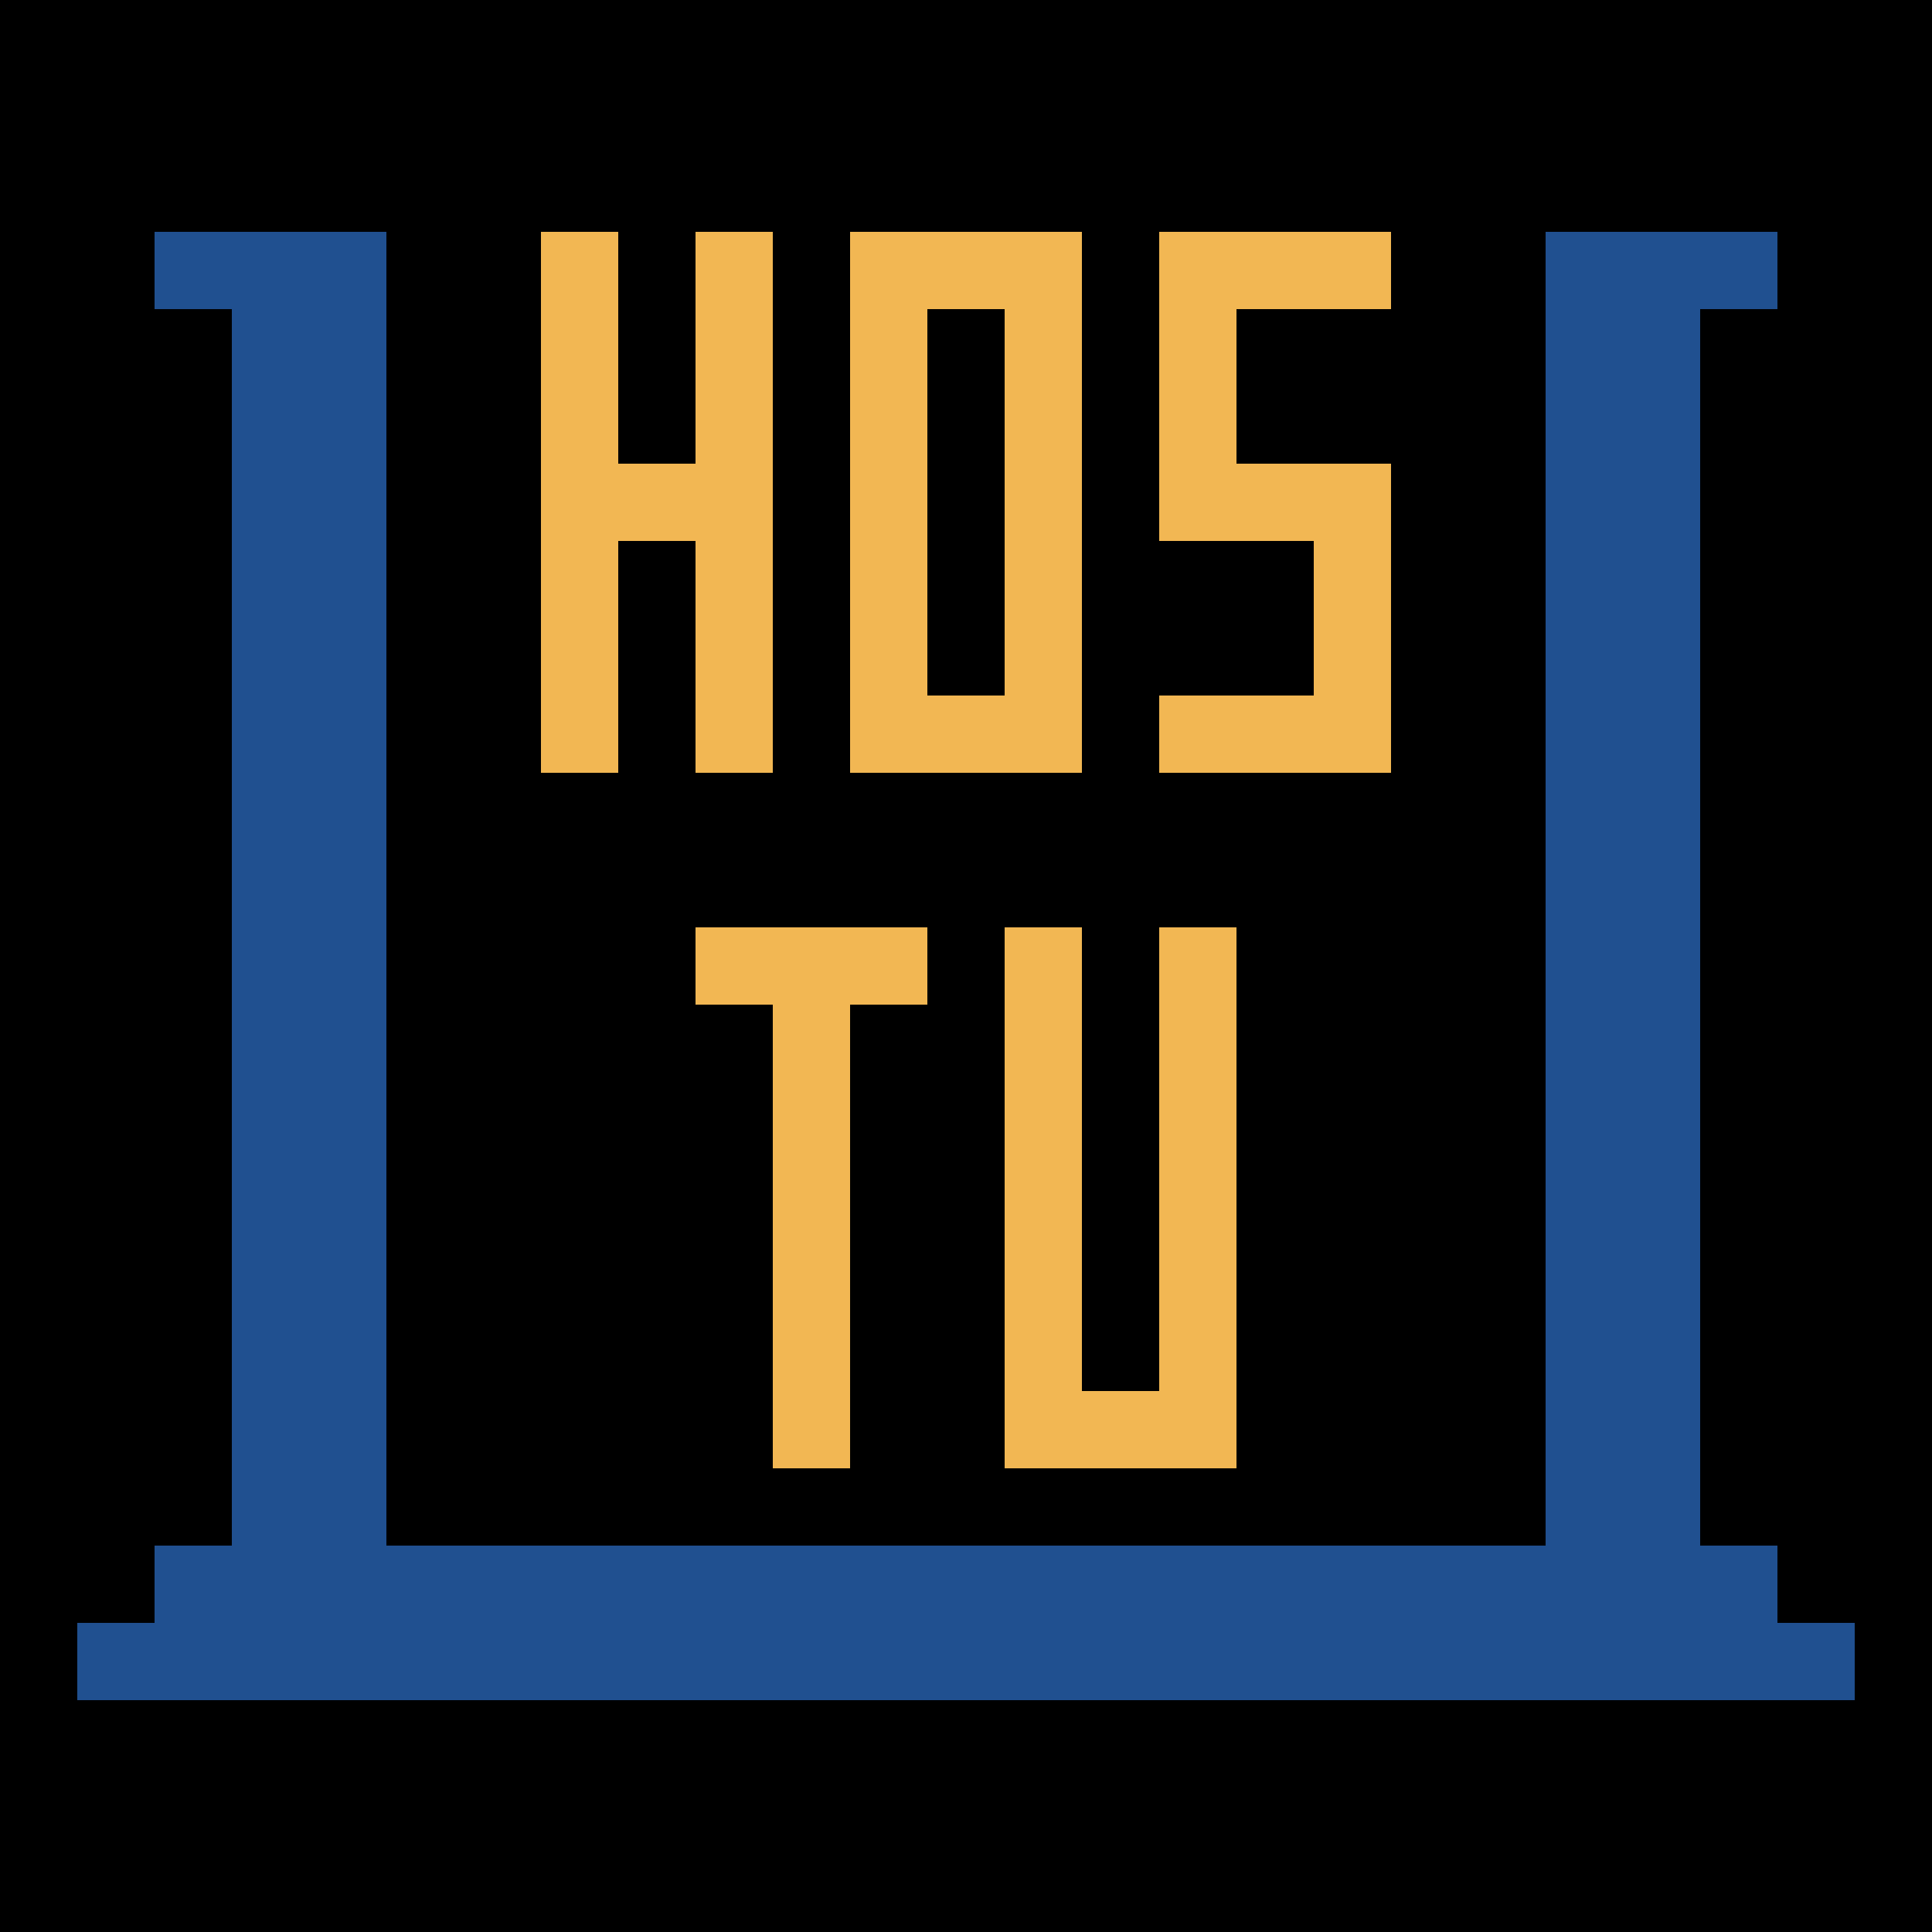
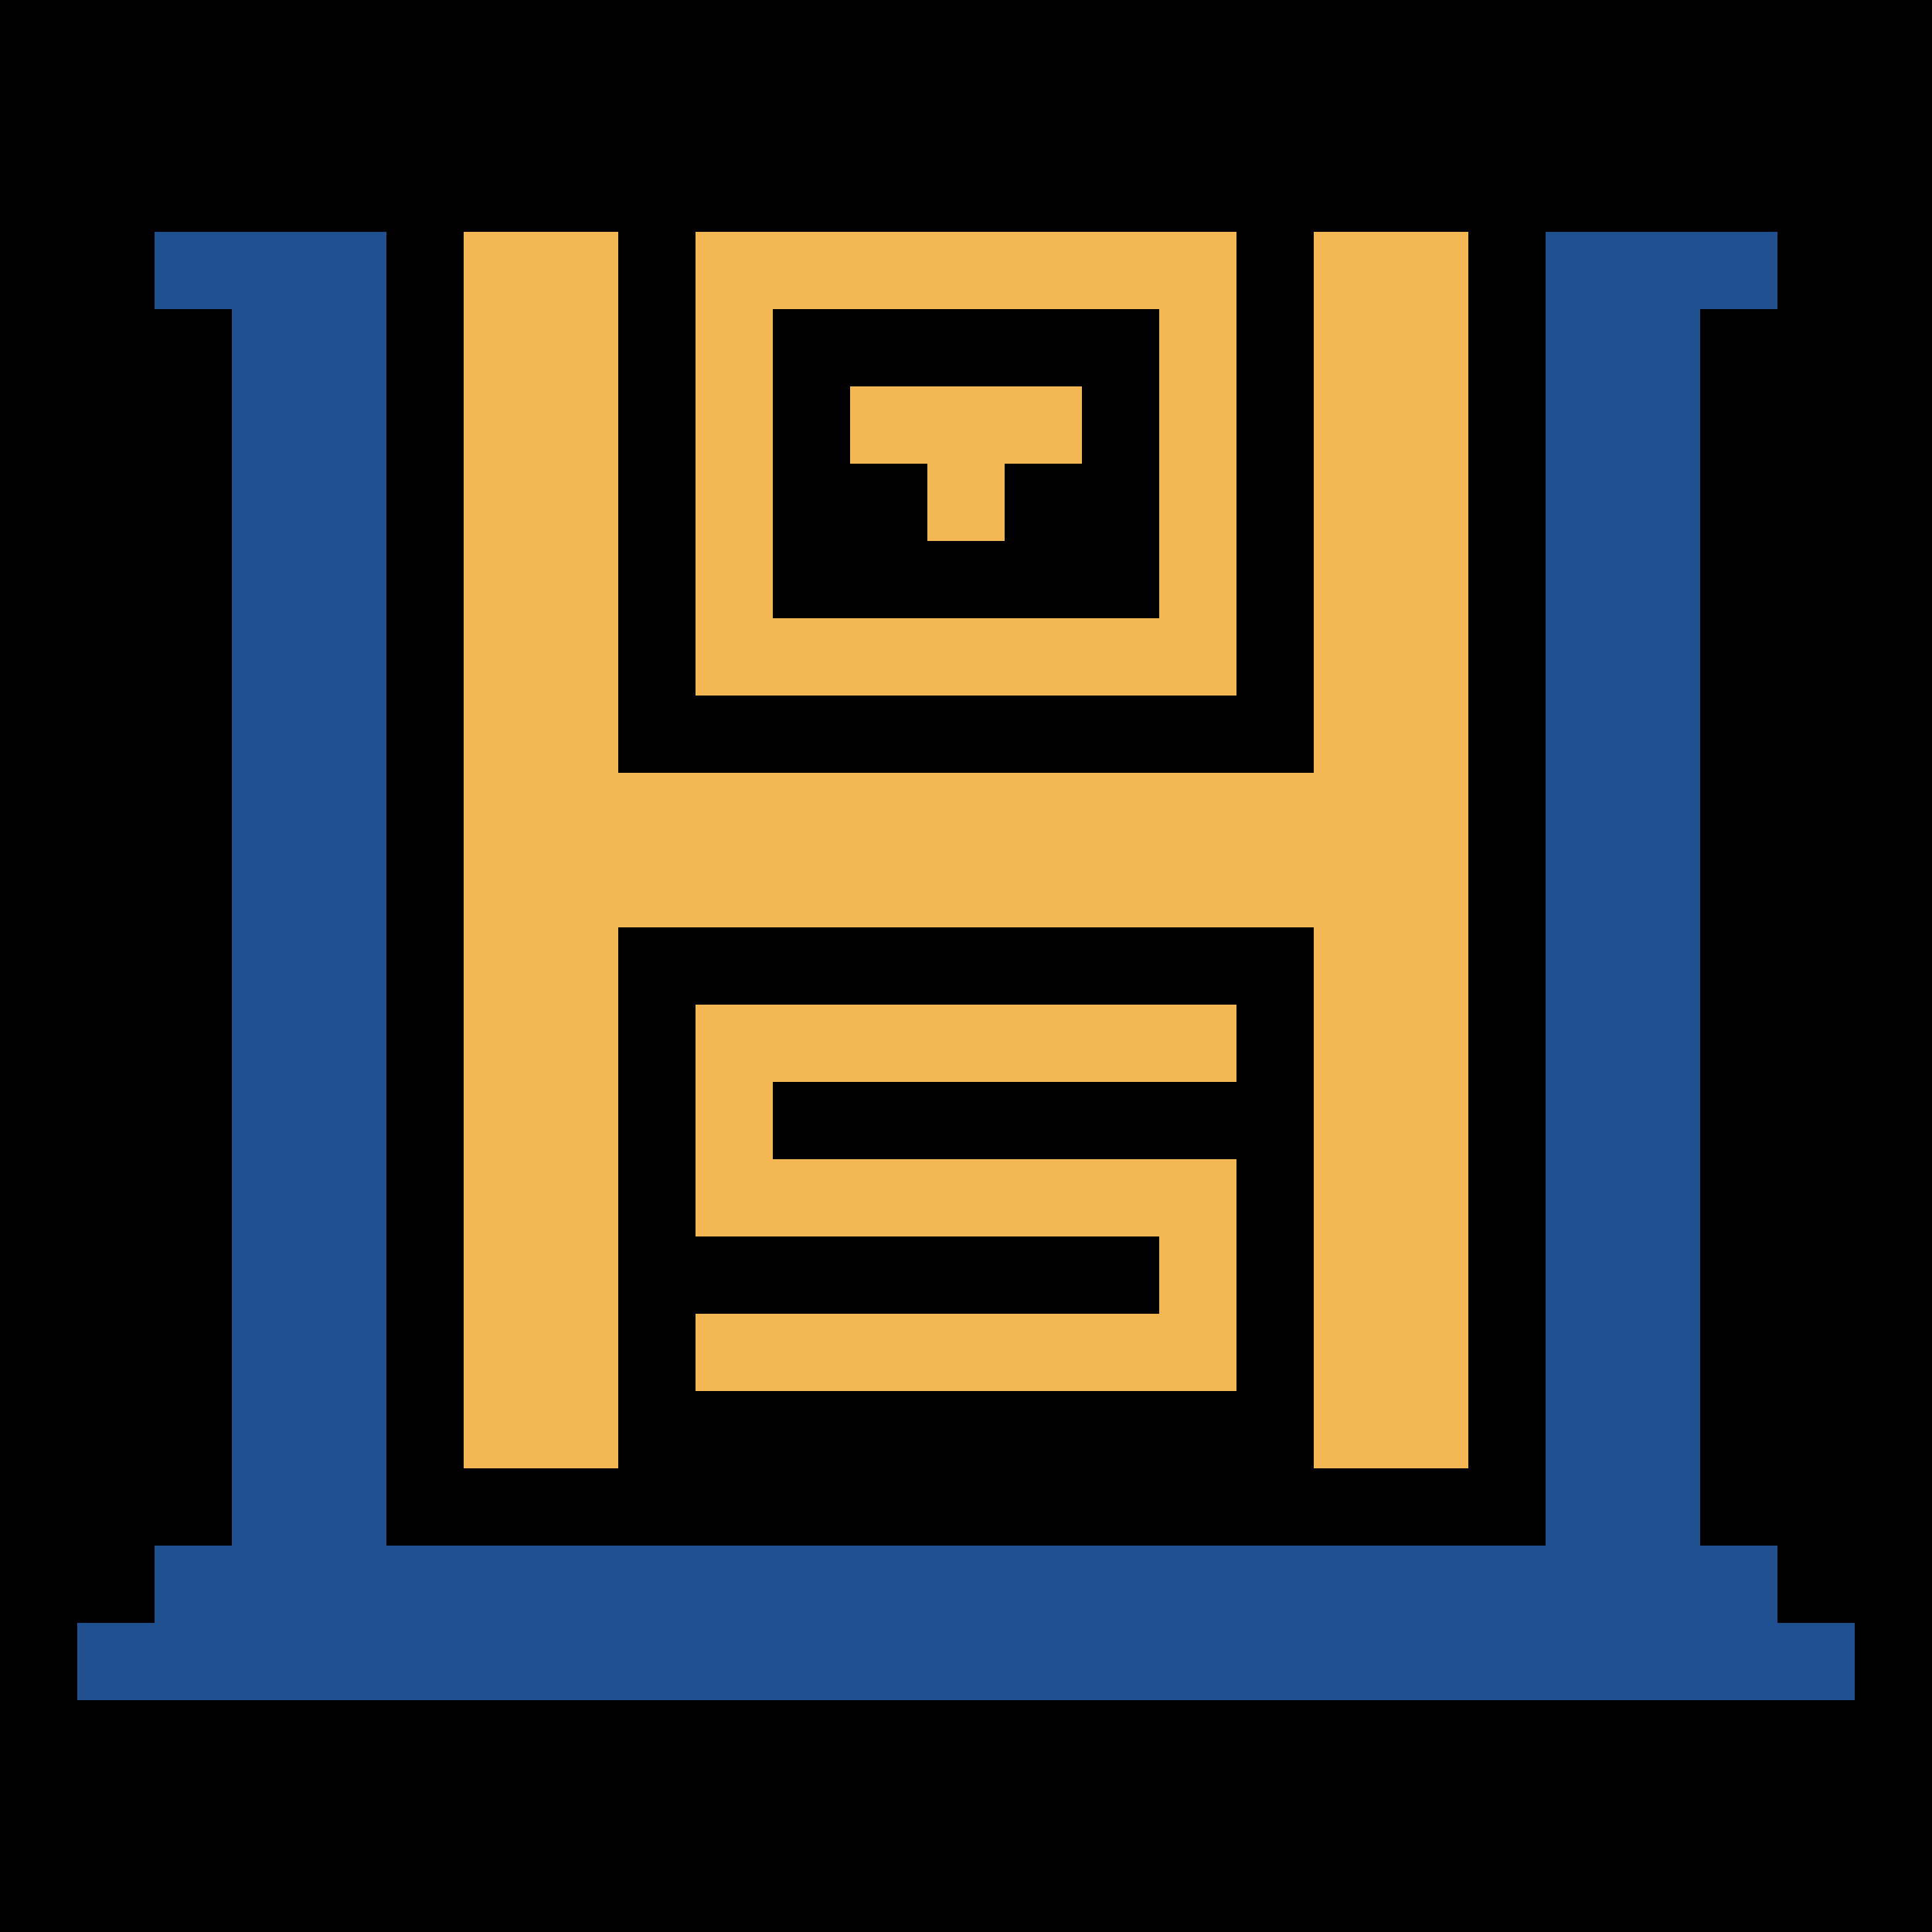
<svg xmlns="http://www.w3.org/2000/svg" viewBox="0 0 250 250">
  <rect x="0" y="0" width="250" height="250" fill="#000000" />
  <rect x="20" y="30" width="10" height="10" fill="#205090" />
  <rect x="30" y="30" width="10" height="10" fill="#205090" />
  <rect x="40" y="30" width="10" height="10" fill="#205090" />
  <rect x="200" y="30" width="10" height="10" fill="#205090" />
  <rect x="210" y="30" width="10" height="10" fill="#205090" />
  <rect x="220" y="30" width="10" height="10" fill="#205090" />
  <rect x="30" y="40" width="10" height="10" fill="#205090" />
  <rect x="40" y="40" width="10" height="10" fill="#205090" />
  <rect x="200" y="40" width="10" height="10" fill="#205090" />
  <rect x="210" y="40" width="10" height="10" fill="#205090" />
  <rect x="30" y="50" width="10" height="10" fill="#205090" />
  <rect x="40" y="50" width="10" height="10" fill="#205090" />
  <rect x="200" y="50" width="10" height="10" fill="#205090" />
  <rect x="210" y="50" width="10" height="10" fill="#205090" />
  <rect x="30" y="60" width="10" height="10" fill="#205090" />
  <rect x="40" y="60" width="10" height="10" fill="#205090" />
  <rect x="200" y="60" width="10" height="10" fill="#205090" />
  <rect x="210" y="60" width="10" height="10" fill="#205090" />
  <rect x="30" y="70" width="10" height="10" fill="#205090" />
  <rect x="40" y="70" width="10" height="10" fill="#205090" />
  <rect x="200" y="70" width="10" height="10" fill="#205090" />
  <rect x="210" y="70" width="10" height="10" fill="#205090" />
  <rect x="30" y="80" width="10" height="10" fill="#205090" />
  <rect x="40" y="80" width="10" height="10" fill="#205090" />
  <rect x="200" y="80" width="10" height="10" fill="#205090" />
  <rect x="210" y="80" width="10" height="10" fill="#205090" />
  <rect x="30" y="90" width="10" height="10" fill="#205090" />
  <rect x="40" y="90" width="10" height="10" fill="#205090" />
  <rect x="200" y="90" width="10" height="10" fill="#205090" />
  <rect x="210" y="90" width="10" height="10" fill="#205090" />
  <rect x="30" y="100" width="10" height="10" fill="#205090" />
  <rect x="40" y="100" width="10" height="10" fill="#205090" />
  <rect x="200" y="100" width="10" height="10" fill="#205090" />
  <rect x="210" y="100" width="10" height="10" fill="#205090" />
  <rect x="30" y="110" width="10" height="10" fill="#205090" />
  <rect x="40" y="110" width="10" height="10" fill="#205090" />
  <rect x="200" y="110" width="10" height="10" fill="#205090" />
  <rect x="210" y="110" width="10" height="10" fill="#205090" />
  <rect x="30" y="120" width="10" height="10" fill="#205090" />
  <rect x="40" y="120" width="10" height="10" fill="#205090" />
  <rect x="200" y="120" width="10" height="10" fill="#205090" />
  <rect x="210" y="120" width="10" height="10" fill="#205090" />
  <rect x="30" y="130" width="10" height="10" fill="#205090" />
  <rect x="40" y="130" width="10" height="10" fill="#205090" />
  <rect x="200" y="130" width="10" height="10" fill="#205090" />
  <rect x="210" y="130" width="10" height="10" fill="#205090" />
  <rect x="30" y="140" width="10" height="10" fill="#205090" />
  <rect x="40" y="140" width="10" height="10" fill="#205090" />
  <rect x="200" y="140" width="10" height="10" fill="#205090" />
  <rect x="210" y="140" width="10" height="10" fill="#205090" />
  <rect x="30" y="150" width="10" height="10" fill="#205090" />
  <rect x="40" y="150" width="10" height="10" fill="#205090" />
  <rect x="200" y="150" width="10" height="10" fill="#205090" />
  <rect x="210" y="150" width="10" height="10" fill="#205090" />
  <rect x="30" y="160" width="10" height="10" fill="#205090" />
  <rect x="40" y="160" width="10" height="10" fill="#205090" />
  <rect x="200" y="160" width="10" height="10" fill="#205090" />
  <rect x="210" y="160" width="10" height="10" fill="#205090" />
  <rect x="30" y="170" width="10" height="10" fill="#205090" />
  <rect x="40" y="170" width="10" height="10" fill="#205090" />
  <rect x="200" y="170" width="10" height="10" fill="#205090" />
  <rect x="210" y="170" width="10" height="10" fill="#205090" />
  <rect x="30" y="180" width="10" height="10" fill="#205090" />
  <rect x="40" y="180" width="10" height="10" fill="#205090" />
  <rect x="200" y="180" width="10" height="10" fill="#205090" />
  <rect x="210" y="180" width="10" height="10" fill="#205090" />
  <rect x="30" y="190" width="10" height="10" fill="#205090" />
  <rect x="40" y="190" width="10" height="10" fill="#205090" />
  <rect x="200" y="190" width="10" height="10" fill="#205090" />
  <rect x="210" y="190" width="10" height="10" fill="#205090" />
  <rect x="20" y="200" width="10" height="10" fill="#205090" />
  <rect x="30" y="200" width="10" height="10" fill="#205090" />
  <rect x="40" y="200" width="10" height="10" fill="#205090" />
  <rect x="50" y="200" width="10" height="10" fill="#205090" />
  <rect x="60" y="200" width="10" height="10" fill="#205090" />
  <rect x="70" y="200" width="10" height="10" fill="#205090" />
  <rect x="80" y="200" width="10" height="10" fill="#205090" />
  <rect x="90" y="200" width="10" height="10" fill="#205090" />
  <rect x="100" y="200" width="10" height="10" fill="#205090" />
  <rect x="110" y="200" width="10" height="10" fill="#205090" />
  <rect x="120" y="200" width="10" height="10" fill="#205090" />
  <rect x="130" y="200" width="10" height="10" fill="#205090" />
  <rect x="140" y="200" width="10" height="10" fill="#205090" />
  <rect x="150" y="200" width="10" height="10" fill="#205090" />
  <rect x="160" y="200" width="10" height="10" fill="#205090" />
  <rect x="170" y="200" width="10" height="10" fill="#205090" />
  <rect x="180" y="200" width="10" height="10" fill="#205090" />
  <rect x="190" y="200" width="10" height="10" fill="#205090" />
  <rect x="200" y="200" width="10" height="10" fill="#205090" />
  <rect x="210" y="200" width="10" height="10" fill="#205090" />
  <rect x="220" y="200" width="10" height="10" fill="#205090" />
  <rect x="10" y="210" width="10" height="10" fill="#205090" />
  <rect x="20" y="210" width="10" height="10" fill="#205090" />
  <rect x="30" y="210" width="10" height="10" fill="#205090" />
  <rect x="40" y="210" width="10" height="10" fill="#205090" />
  <rect x="50" y="210" width="10" height="10" fill="#205090" />
  <rect x="60" y="210" width="10" height="10" fill="#205090" />
  <rect x="70" y="210" width="10" height="10" fill="#205090" />
  <rect x="80" y="210" width="10" height="10" fill="#205090" />
  <rect x="90" y="210" width="10" height="10" fill="#205090" />
  <rect x="100" y="210" width="10" height="10" fill="#205090" />
  <rect x="110" y="210" width="10" height="10" fill="#205090" />
  <rect x="120" y="210" width="10" height="10" fill="#205090" />
  <rect x="130" y="210" width="10" height="10" fill="#205090" />
  <rect x="140" y="210" width="10" height="10" fill="#205090" />
  <rect x="150" y="210" width="10" height="10" fill="#205090" />
  <rect x="160" y="210" width="10" height="10" fill="#205090" />
  <rect x="170" y="210" width="10" height="10" fill="#205090" />
  <rect x="180" y="210" width="10" height="10" fill="#205090" />
  <rect x="190" y="210" width="10" height="10" fill="#205090" />
  <rect x="200" y="210" width="10" height="10" fill="#205090" />
  <rect x="210" y="210" width="10" height="10" fill="#205090" />
  <rect x="220" y="210" width="10" height="10" fill="#205090" />
  <rect x="230" y="210" width="10" height="10" fill="#205090" />
+   <rect x="60" y="30" width="10" height="10" fill="#f2b753" />
  <rect x="70" y="30" width="10" height="10" fill="#f2b753" />
+   <rect x="170" y="30" width="10" height="10" fill="#f2b753" />
+   <rect x="180" y="30" width="10" height="10" fill="#f2b753" />
+   <rect x="60" y="40" width="10" height="10" fill="#f2b753" />
+   <rect x="70" y="40" width="10" height="10" fill="#f2b753" />
+   <rect x="170" y="40" width="10" height="10" fill="#f2b753" />
+   <rect x="180" y="40" width="10" height="10" fill="#f2b753" />
+   <rect x="60" y="50" width="10" height="10" fill="#f2b753" />
+   <rect x="70" y="50" width="10" height="10" fill="#f2b753" />
+   <rect x="170" y="50" width="10" height="10" fill="#f2b753" />
+   <rect x="180" y="50" width="10" height="10" fill="#f2b753" />
+   <rect x="60" y="60" width="10" height="10" fill="#f2b753" />
+   <rect x="70" y="60" width="10" height="10" fill="#f2b753" />
+   <rect x="170" y="60" width="10" height="10" fill="#f2b753" />
+   <rect x="180" y="60" width="10" height="10" fill="#f2b753" />
+   <rect x="60" y="70" width="10" height="10" fill="#f2b753" />
+   <rect x="70" y="70" width="10" height="10" fill="#f2b753" />
+   <rect x="170" y="70" width="10" height="10" fill="#f2b753" />
+   <rect x="180" y="70" width="10" height="10" fill="#f2b753" />
+   <rect x="60" y="80" width="10" height="10" fill="#f2b753" />
+   <rect x="70" y="80" width="10" height="10" fill="#f2b753" />
+   <rect x="170" y="80" width="10" height="10" fill="#f2b753" />
+   <rect x="180" y="80" width="10" height="10" fill="#f2b753" />
+   <rect x="60" y="90" width="10" height="10" fill="#f2b753" />
+   <rect x="70" y="90" width="10" height="10" fill="#f2b753" />
+   <rect x="170" y="90" width="10" height="10" fill="#f2b753" />
+   <rect x="180" y="90" width="10" height="10" fill="#f2b753" />
+   <rect x="60" y="100" width="10" height="10" fill="#f2b753" />
+   <rect x="70" y="100" width="10" height="10" fill="#f2b753" />
+   <rect x="80" y="100" width="10" height="10" fill="#f2b753" />
+   <rect x="90" y="100" width="10" height="10" fill="#f2b753" />
+   <rect x="100" y="100" width="10" height="10" fill="#f2b753" />
+   <rect x="110" y="100" width="10" height="10" fill="#f2b753" />
+   <rect x="120" y="100" width="10" height="10" fill="#f2b753" />
+   <rect x="130" y="100" width="10" height="10" fill="#f2b753" />
+   <rect x="140" y="100" width="10" height="10" fill="#f2b753" />
+   <rect x="150" y="100" width="10" height="10" fill="#f2b753" />
+   <rect x="160" y="100" width="10" height="10" fill="#f2b753" />
+   <rect x="170" y="100" width="10" height="10" fill="#f2b753" />
+   <rect x="180" y="100" width="10" height="10" fill="#f2b753" />
+   <rect x="60" y="110" width="10" height="10" fill="#f2b753" />
+   <rect x="70" y="110" width="10" height="10" fill="#f2b753" />
+   <rect x="80" y="110" width="10" height="10" fill="#f2b753" />
+   <rect x="90" y="110" width="10" height="10" fill="#f2b753" />
+   <rect x="100" y="110" width="10" height="10" fill="#f2b753" />
+   <rect x="110" y="110" width="10" height="10" fill="#f2b753" />
+   <rect x="120" y="110" width="10" height="10" fill="#f2b753" />
+   <rect x="130" y="110" width="10" height="10" fill="#f2b753" />
+   <rect x="140" y="110" width="10" height="10" fill="#f2b753" />
+   <rect x="150" y="110" width="10" height="10" fill="#f2b753" />
+   <rect x="160" y="110" width="10" height="10" fill="#f2b753" />
+   <rect x="170" y="110" width="10" height="10" fill="#f2b753" />
+   <rect x="180" y="110" width="10" height="10" fill="#f2b753" />
+   <rect x="60" y="120" width="10" height="10" fill="#f2b753" />
+   <rect x="70" y="120" width="10" height="10" fill="#f2b753" />
+   <rect x="170" y="120" width="10" height="10" fill="#f2b753" />
+   <rect x="180" y="120" width="10" height="10" fill="#f2b753" />
+   <rect x="60" y="130" width="10" height="10" fill="#f2b753" />
+   <rect x="70" y="130" width="10" height="10" fill="#f2b753" />
+   <rect x="170" y="130" width="10" height="10" fill="#f2b753" />
+   <rect x="180" y="130" width="10" height="10" fill="#f2b753" />
+   <rect x="60" y="140" width="10" height="10" fill="#f2b753" />
+   <rect x="70" y="140" width="10" height="10" fill="#f2b753" />
+   <rect x="170" y="140" width="10" height="10" fill="#f2b753" />
+   <rect x="180" y="140" width="10" height="10" fill="#f2b753" />
+   <rect x="60" y="150" width="10" height="10" fill="#f2b753" />
+   <rect x="70" y="150" width="10" height="10" fill="#f2b753" />
+   <rect x="170" y="150" width="10" height="10" fill="#f2b753" />
+   <rect x="180" y="150" width="10" height="10" fill="#f2b753" />
+   <rect x="60" y="160" width="10" height="10" fill="#f2b753" />
+   <rect x="70" y="160" width="10" height="10" fill="#f2b753" />
+   <rect x="170" y="160" width="10" height="10" fill="#f2b753" />
+   <rect x="180" y="160" width="10" height="10" fill="#f2b753" />
+   <rect x="60" y="170" width="10" height="10" fill="#f2b753" />
+   <rect x="70" y="170" width="10" height="10" fill="#f2b753" />
+   <rect x="170" y="170" width="10" height="10" fill="#f2b753" />
+   <rect x="180" y="170" width="10" height="10" fill="#f2b753" />
+   <rect x="60" y="180" width="10" height="10" fill="#f2b753" />
+   <rect x="70" y="180" width="10" height="10" fill="#f2b753" />
+   <rect x="170" y="180" width="10" height="10" fill="#f2b753" />
+   <rect x="180" y="180" width="10" height="10" fill="#f2b753" />
  <rect x="90" y="30" width="10" height="10" fill="#f2b753" />
-   <rect x="70" y="40" width="10" height="10" fill="#f2b753" />
-   <rect x="90" y="40" width="10" height="10" fill="#f2b753" />
-   <rect x="70" y="50" width="10" height="10" fill="#f2b753" />
-   <rect x="90" y="50" width="10" height="10" fill="#f2b753" />
-   <rect x="70" y="60" width="10" height="10" fill="#f2b753" />
-   <rect x="80" y="60" width="10" height="10" fill="#f2b753" />
-   <rect x="90" y="60" width="10" height="10" fill="#f2b753" />
-   <rect x="70" y="70" width="10" height="10" fill="#f2b753" />
-   <rect x="90" y="70" width="10" height="10" fill="#f2b753" />
-   <rect x="70" y="80" width="10" height="10" fill="#f2b753" />
-   <rect x="90" y="80" width="10" height="10" fill="#f2b753" />
-   <rect x="70" y="90" width="10" height="10" fill="#f2b753" />
-   <rect x="90" y="90" width="10" height="10" fill="#f2b753" />
+   <rect x="100" y="30" width="10" height="10" fill="#f2b753" />
  <rect x="110" y="30" width="10" height="10" fill="#f2b753" />
  <rect x="120" y="30" width="10" height="10" fill="#f2b753" />
  <rect x="130" y="30" width="10" height="10" fill="#f2b753" />
-   <rect x="110" y="40" width="10" height="10" fill="#f2b753" />
-   <rect x="130" y="40" width="10" height="10" fill="#f2b753" />
+   <rect x="140" y="30" width="10" height="10" fill="#f2b753" />
+   <rect x="150" y="30" width="10" height="10" fill="#f2b753" />
+   <rect x="90" y="40" width="10" height="10" fill="#f2b753" />
+   <rect x="150" y="40" width="10" height="10" fill="#f2b753" />
+   <rect x="90" y="50" width="10" height="10" fill="#f2b753" />
+   <rect x="150" y="50" width="10" height="10" fill="#f2b753" />
+   <rect x="90" y="60" width="10" height="10" fill="#f2b753" />
+   <rect x="150" y="60" width="10" height="10" fill="#f2b753" />
+   <rect x="90" y="70" width="10" height="10" fill="#f2b753" />
+   <rect x="150" y="70" width="10" height="10" fill="#f2b753" />
+   <rect x="90" y="80" width="10" height="10" fill="#f2b753" />
+   <rect x="100" y="80" width="10" height="10" fill="#f2b753" />
+   <rect x="110" y="80" width="10" height="10" fill="#f2b753" />
+   <rect x="120" y="80" width="10" height="10" fill="#f2b753" />
+   <rect x="130" y="80" width="10" height="10" fill="#f2b753" />
+   <rect x="140" y="80" width="10" height="10" fill="#f2b753" />
+   <rect x="150" y="80" width="10" height="10" fill="#f2b753" />
+   <rect x="90" y="130" width="10" height="10" fill="#f2b753" />
+   <rect x="100" y="130" width="10" height="10" fill="#f2b753" />
+   <rect x="110" y="130" width="10" height="10" fill="#f2b753" />
+   <rect x="120" y="130" width="10" height="10" fill="#f2b753" />
+   <rect x="130" y="130" width="10" height="10" fill="#f2b753" />
+   <rect x="140" y="130" width="10" height="10" fill="#f2b753" />
+   <rect x="150" y="130" width="10" height="10" fill="#f2b753" />
+   <rect x="90" y="140" width="10" height="10" fill="#f2b753" />
+   <rect x="90" y="150" width="10" height="10" fill="#f2b753" />
+   <rect x="100" y="150" width="10" height="10" fill="#f2b753" />
+   <rect x="110" y="150" width="10" height="10" fill="#f2b753" />
+   <rect x="120" y="150" width="10" height="10" fill="#f2b753" />
+   <rect x="130" y="150" width="10" height="10" fill="#f2b753" />
+   <rect x="140" y="150" width="10" height="10" fill="#f2b753" />
+   <rect x="150" y="150" width="10" height="10" fill="#f2b753" />
+   <rect x="150" y="160" width="10" height="10" fill="#f2b753" />
+   <rect x="90" y="170" width="10" height="10" fill="#f2b753" />
+   <rect x="100" y="170" width="10" height="10" fill="#f2b753" />
+   <rect x="110" y="170" width="10" height="10" fill="#f2b753" />
+   <rect x="120" y="170" width="10" height="10" fill="#f2b753" />
+   <rect x="130" y="170" width="10" height="10" fill="#f2b753" />
+   <rect x="140" y="170" width="10" height="10" fill="#f2b753" />
+   <rect x="150" y="170" width="10" height="10" fill="#f2b753" />
  <rect x="110" y="50" width="10" height="10" fill="#f2b753" />
+   <rect x="120" y="50" width="10" height="10" fill="#f2b753" />
  <rect x="130" y="50" width="10" height="10" fill="#f2b753" />
-   <rect x="110" y="60" width="10" height="10" fill="#f2b753" />
-   <rect x="130" y="60" width="10" height="10" fill="#f2b753" />
-   <rect x="110" y="70" width="10" height="10" fill="#f2b753" />
-   <rect x="130" y="70" width="10" height="10" fill="#f2b753" />
-   <rect x="110" y="80" width="10" height="10" fill="#f2b753" />
-   <rect x="130" y="80" width="10" height="10" fill="#f2b753" />
-   <rect x="110" y="90" width="10" height="10" fill="#f2b753" />
-   <rect x="120" y="90" width="10" height="10" fill="#f2b753" />
-   <rect x="130" y="90" width="10" height="10" fill="#f2b753" />
-   <rect x="150" y="30" width="10" height="10" fill="#f2b753" />
-   <rect x="160" y="30" width="10" height="10" fill="#f2b753" />
-   <rect x="170" y="30" width="10" height="10" fill="#f2b753" />
-   <rect x="150" y="40" width="10" height="10" fill="#f2b753" />
-   <rect x="150" y="50" width="10" height="10" fill="#f2b753" />
-   <rect x="150" y="60" width="10" height="10" fill="#f2b753" />
-   <rect x="160" y="60" width="10" height="10" fill="#f2b753" />
-   <rect x="170" y="60" width="10" height="10" fill="#f2b753" />
-   <rect x="170" y="70" width="10" height="10" fill="#f2b753" />
-   <rect x="170" y="80" width="10" height="10" fill="#f2b753" />
-   <rect x="150" y="90" width="10" height="10" fill="#f2b753" />
-   <rect x="160" y="90" width="10" height="10" fill="#f2b753" />
-   <rect x="170" y="90" width="10" height="10" fill="#f2b753" />
-   <rect x="90" y="120" width="10" height="10" fill="#f2b753" />
-   <rect x="100" y="120" width="10" height="10" fill="#f2b753" />
-   <rect x="110" y="120" width="10" height="10" fill="#f2b753" />
-   <rect x="100" y="130" width="10" height="10" fill="#f2b753" />
-   <rect x="100" y="140" width="10" height="10" fill="#f2b753" />
-   <rect x="100" y="150" width="10" height="10" fill="#f2b753" />
-   <rect x="100" y="160" width="10" height="10" fill="#f2b753" />
-   <rect x="100" y="170" width="10" height="10" fill="#f2b753" />
-   <rect x="100" y="180" width="10" height="10" fill="#f2b753" />
-   <rect x="130" y="120" width="10" height="10" fill="#f2b753" />
-   <rect x="150" y="120" width="10" height="10" fill="#f2b753" />
-   <rect x="130" y="130" width="10" height="10" fill="#f2b753" />
-   <rect x="150" y="130" width="10" height="10" fill="#f2b753" />
-   <rect x="130" y="140" width="10" height="10" fill="#f2b753" />
-   <rect x="150" y="140" width="10" height="10" fill="#f2b753" />
-   <rect x="130" y="150" width="10" height="10" fill="#f2b753" />
-   <rect x="150" y="150" width="10" height="10" fill="#f2b753" />
-   <rect x="130" y="160" width="10" height="10" fill="#f2b753" />
-   <rect x="150" y="160" width="10" height="10" fill="#f2b753" />
-   <rect x="130" y="170" width="10" height="10" fill="#f2b753" />
-   <rect x="150" y="170" width="10" height="10" fill="#f2b753" />
-   <rect x="130" y="180" width="10" height="10" fill="#f2b753" />
-   <rect x="140" y="180" width="10" height="10" fill="#f2b753" />
-   <rect x="150" y="180" width="10" height="10" fill="#f2b753" />
+   <rect x="120" y="60" width="10" height="10" fill="#f2b753" />
</svg>
